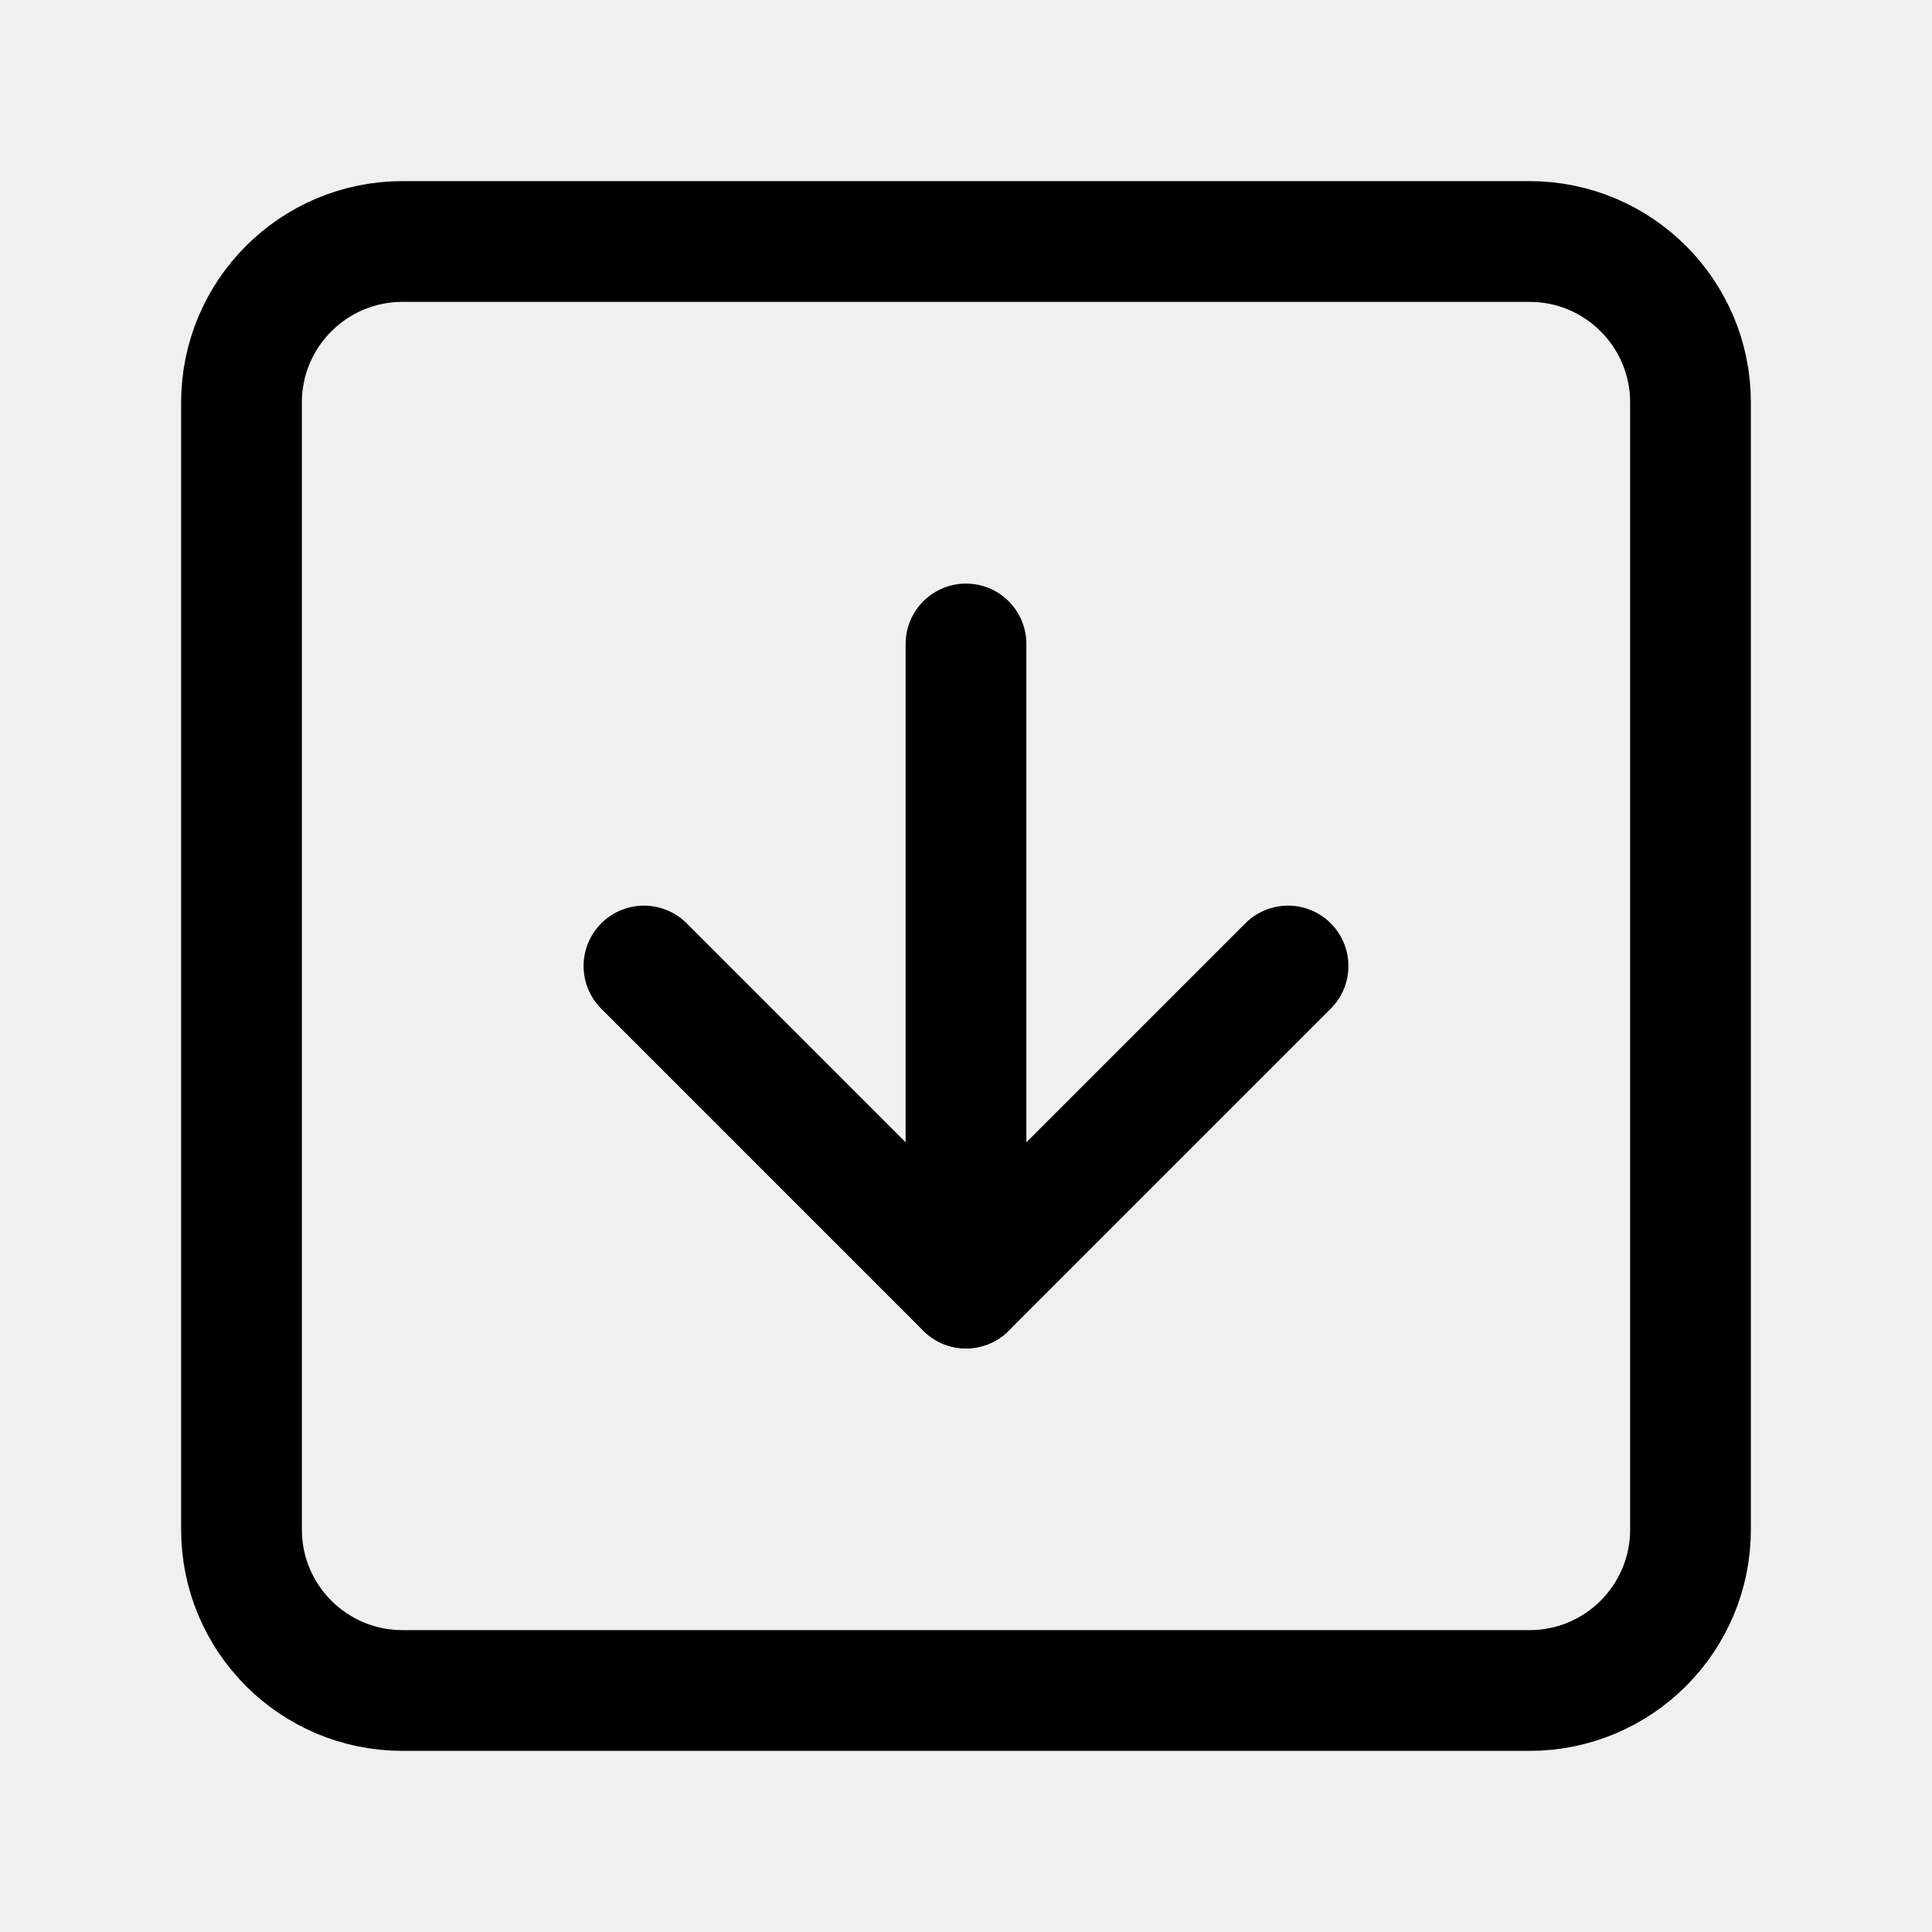
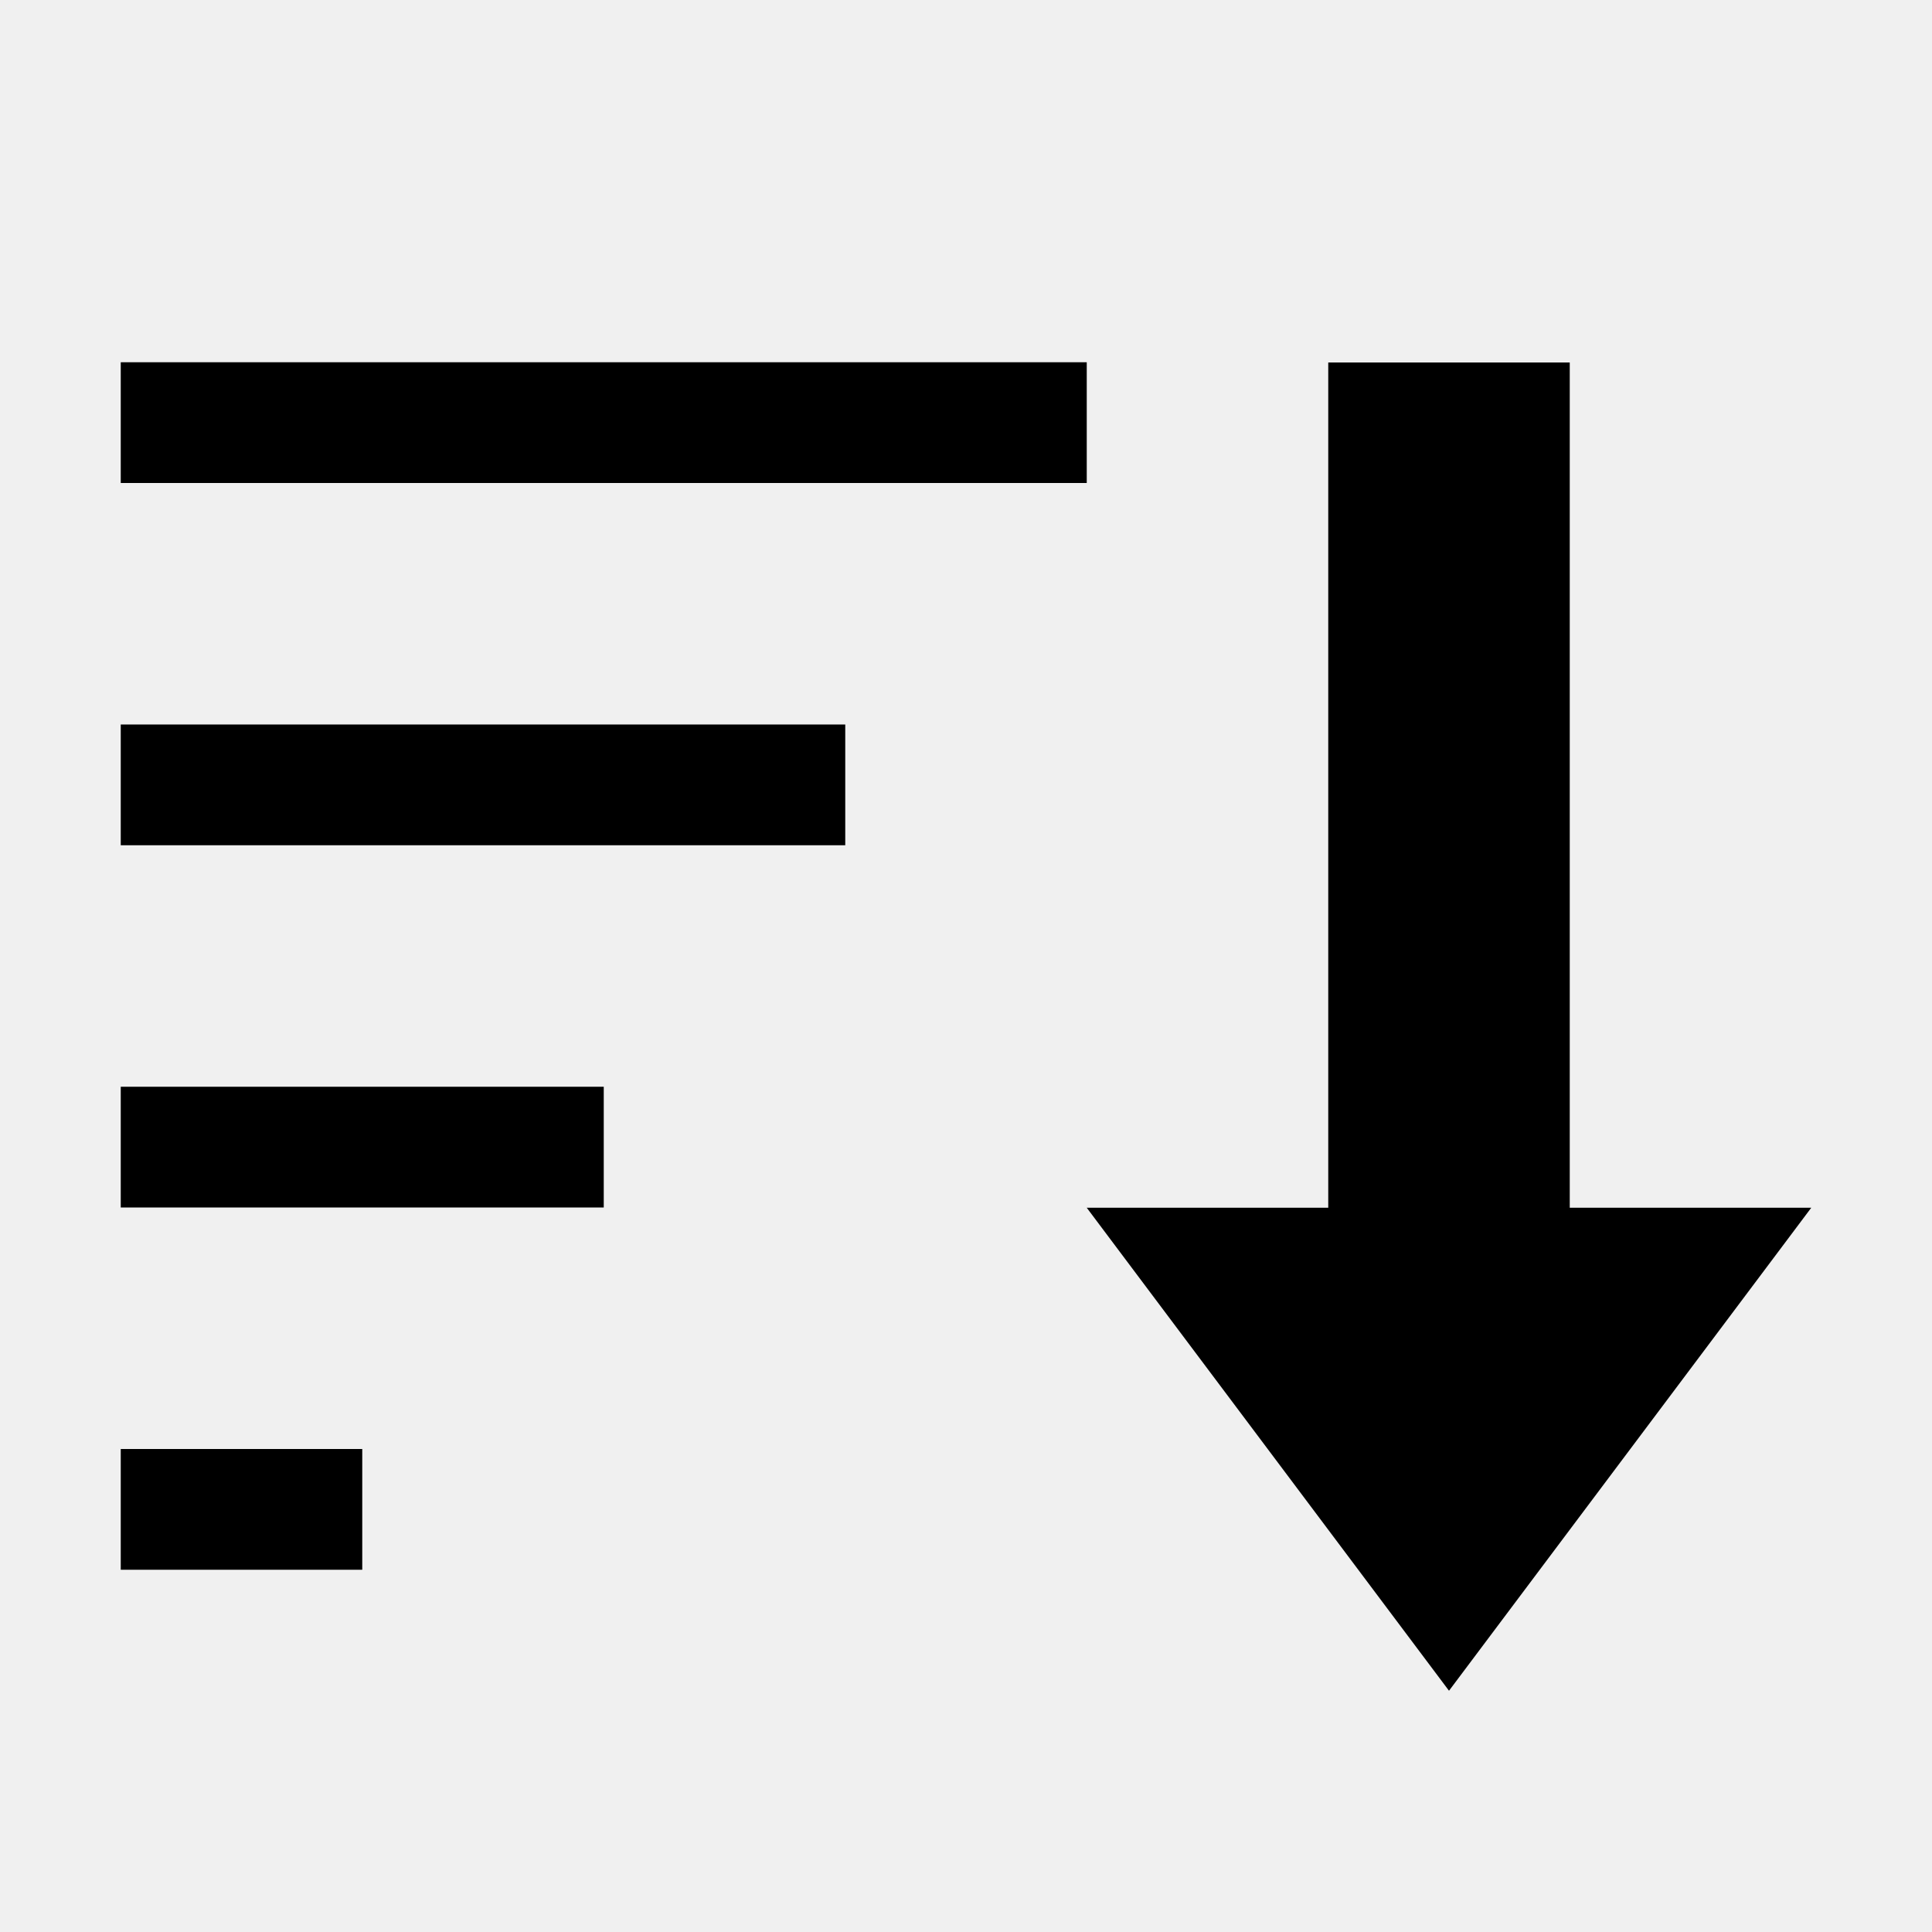
<svg xmlns="http://www.w3.org/2000/svg" width="16" height="16" viewBox="0 0 16 16" fill="none">
-   <path d="M12.667 2H3.333C2.597 2 2 2.597 2 3.333V12.667C2 13.403 2.597 14 3.333 14H12.667C13.403 14 14 13.403 14 12.667V3.333C14 2.597 13.403 2 12.667 2Z" stroke="currentColor" stroke-linecap="round" stroke-linejoin="round" />
-   <path d="M8 5.333V10.667" stroke="currentColor" stroke-linecap="round" stroke-linejoin="round" />
-   <path d="M5.333 8L8 10.667L10.667 8" stroke="currentColor" stroke-linecap="round" stroke-linejoin="round" />
+   <g clip-path="url(#clip0_1080_81)">
+     <path d="M13 3.002L13 10.002H15L12 14.002L9 10.002H11L11 3.002H13Z" fill="currentColor" />
+     <path d="M3 12H1V13H3V12Z" fill="currentColor" />
+     <path d="M5 9H1V10H5V9Z" fill="currentColor" />
+     <path d="M7 6H1V7H7V6Z" fill="currentColor" />
+     <path d="M9 3H1V4H9V3Z" fill="currentColor" />
+   </g>
+   <defs>
+     <clipPath id="clip0_1080_81">
+       <rect width="16" height="16" fill="white" />
+     </clipPath>
+   </defs>
</svg>
